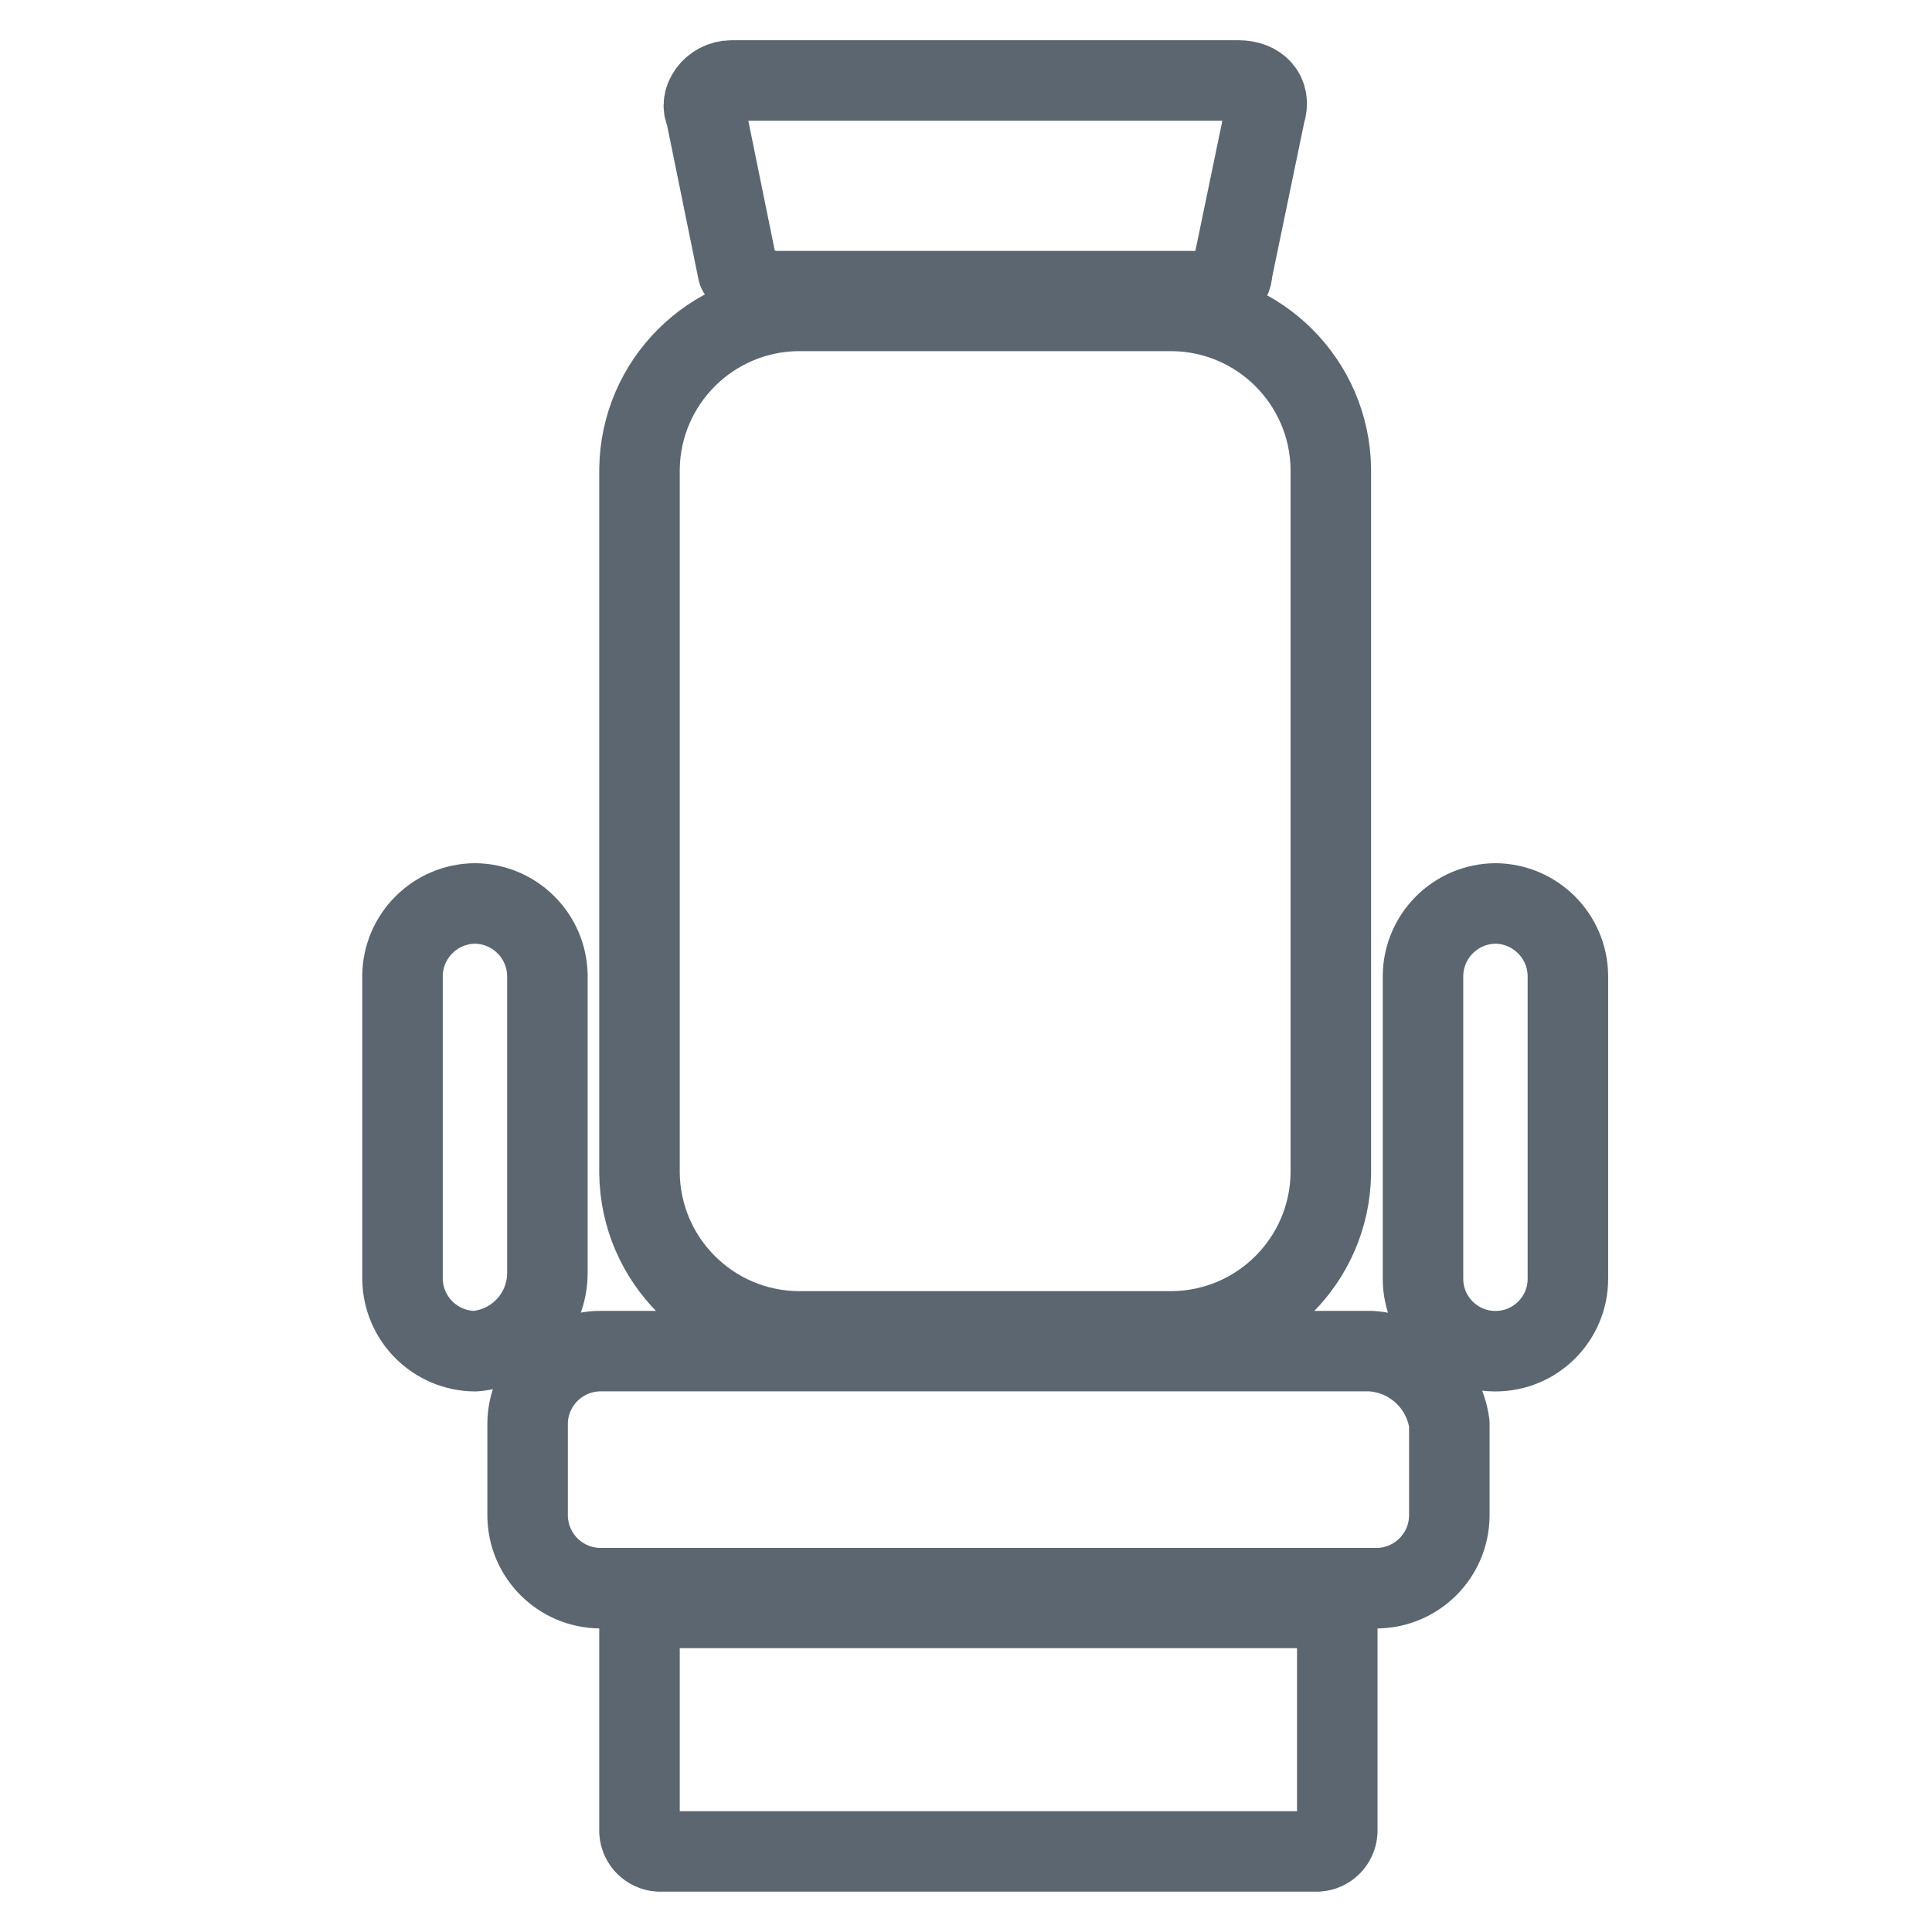
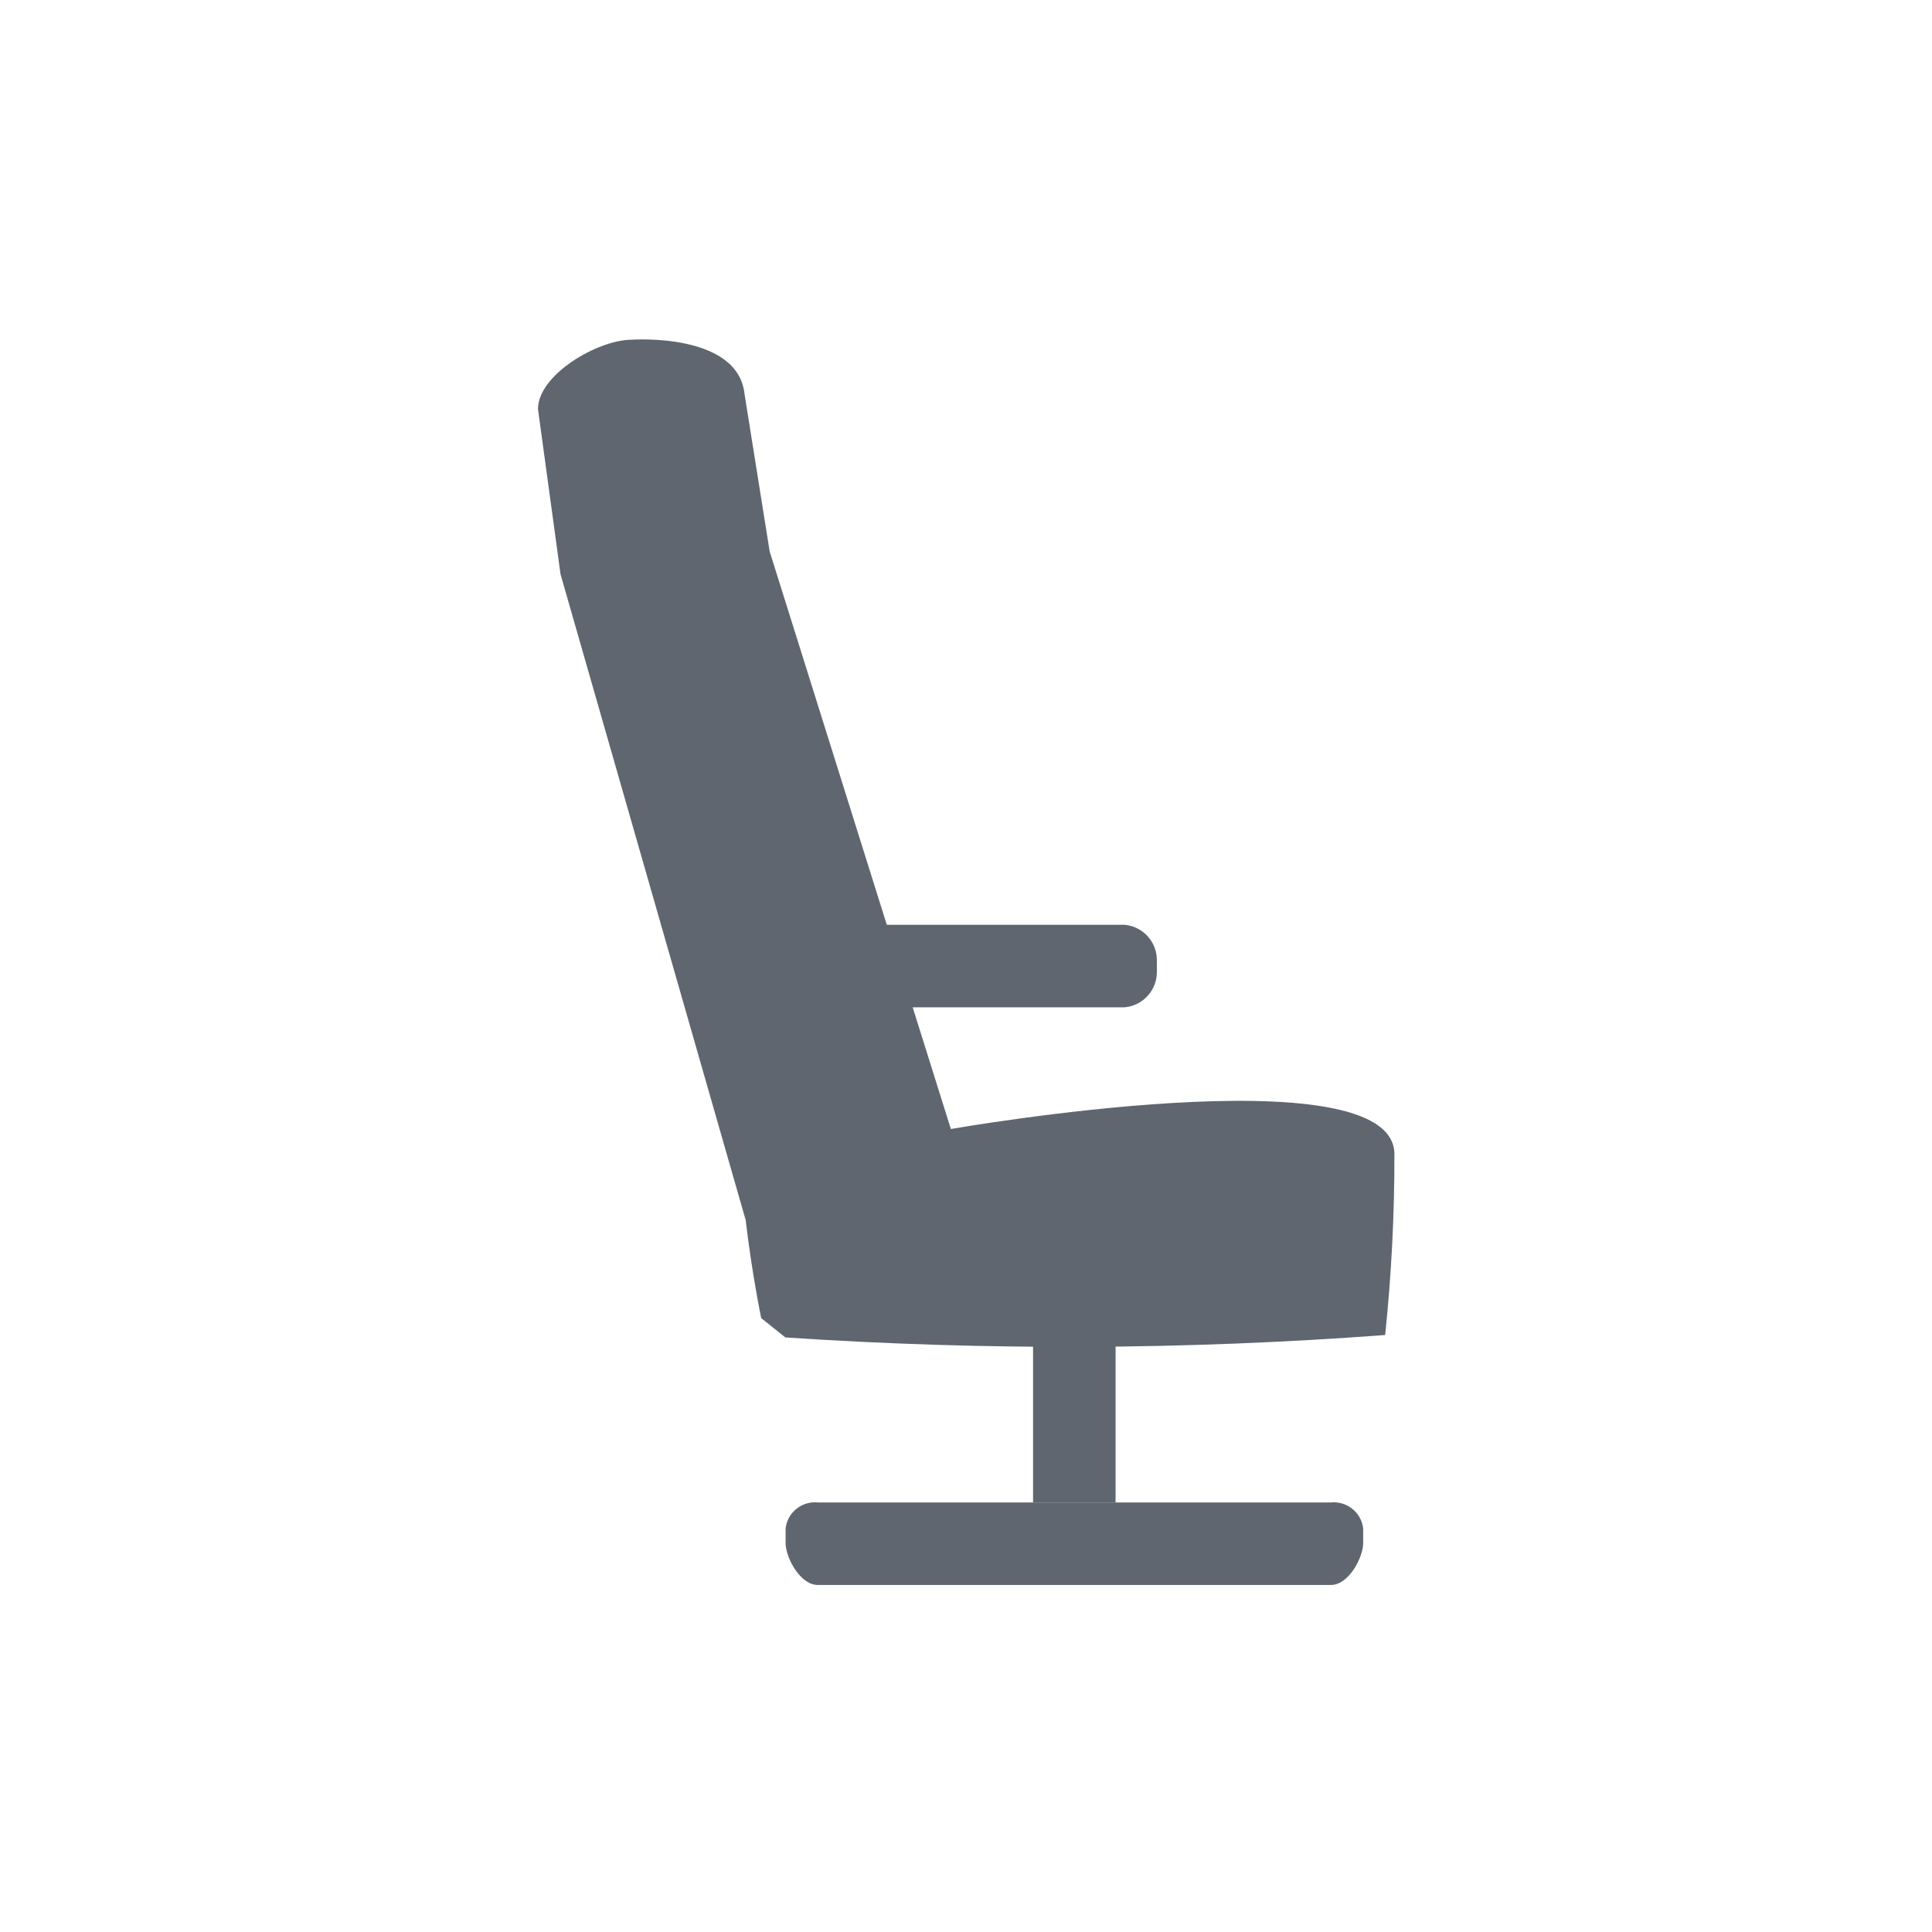
<svg xmlns="http://www.w3.org/2000/svg" width="24" height="24" viewBox="0 0 24 24">
-   <g id="Group_3304" data-name="Group 3304" transform="translate(-2243 -761)">
-     <rect id="Rectangle_2679" data-name="Rectangle 2679" width="24" height="24" transform="translate(2243 761)" fill="none" />
-     <g id="Group_2654" data-name="Group 2654" transform="translate(2247.8 761.6)">
-       <path id="Path_1676" data-name="Path 1676" d="M5.763,16.577h4.662a1.99,1.99,0,0,0,1.963-1.963V5.863A1.99,1.99,0,0,0,10.425,3.9H5.763A1.99,1.99,0,0,0,3.8,5.863v8.751A1.99,1.99,0,0,0,5.763,16.577Z" transform="translate(-0.656 -0.638)" fill="none" stroke="#5b6670" stroke-linecap="round" stroke-linejoin="round" stroke-miterlimit="10" stroke-width="1" />
-       <path id="Path_1677" data-name="Path 1677" d="M12.568,19.7H3a.908.908,0,0,0-.9.9v1.145a.908.908,0,0,0,.9.9H12.65a.908.908,0,0,0,.9-.9V20.6A1.045,1.045,0,0,0,12.568,19.7Z" transform="translate(-0.346 -3.516)" fill="none" stroke="#5b6670" stroke-linecap="round" stroke-linejoin="round" stroke-miterlimit="10" stroke-width="1" />
-       <path id="Path_1678" data-name="Path 1678" d="M12.224,23.6H4.045a.261.261,0,0,0-.245.245v2.535a.261.261,0,0,0,.245.245h8.178a.261.261,0,0,0,.245-.245V23.845Q12.346,23.6,12.224,23.6Z" transform="translate(-0.656 -4.226)" fill="none" stroke="#5b6670" stroke-linecap="round" stroke-linejoin="round" stroke-miterlimit="10" stroke-width="1" />
-       <path id="Path_1679" data-name="Path 1679" d="M2,17.48V13.8a.908.908,0,0,0-.9-.9.908.908,0,0,0-.9.9v3.762a.908.908,0,0,0,.9.9A.976.976,0,0,0,2,17.48Z" transform="translate(0 -2.277)" fill="none" stroke="#5b6670" stroke-linecap="round" stroke-linejoin="round" stroke-miterlimit="10" stroke-width="1" />
-       <path id="Path_1680" data-name="Path 1680" d="M16.6,12.9a.908.908,0,0,0-.9.9v3.762a.9.9,0,0,0,1.8,0V13.8A.908.908,0,0,0,16.6,12.9Z" transform="translate(-2.823 -2.277)" fill="none" stroke="#5b6670" stroke-linecap="round" stroke-linejoin="round" stroke-miterlimit="10" stroke-width="1" />
-       <path id="Path_1681" data-name="Path 1681" d="M5.613,3.017h5.4c.164,0,.327-.082.327-.245L11.747.809C11.829.564,11.665.4,11.42.4h-6.3C4.877.4,4.713.645,4.8.809L5.2,2.772A.7.7,0,0,0,5.613,3.017Z" transform="translate(-0.833 0)" fill="none" stroke="#5b6670" stroke-linecap="round" stroke-linejoin="round" stroke-miterlimit="10" stroke-width="1" />
+   <g id="Group_2443" data-name="Group 2443" transform="translate(-847.354 -828.815)">
+     <rect id="Rectangle_2020" data-name="Rectangle 2020" width="24" height="24" transform="translate(847.354 828.815)" fill="none" />
+     <g id="Group_2437" data-name="Group 2437" transform="translate(-220.639 295.945)">
+       <path id="Path_1424" data-name="Path 1424" d="M1085.2,549.454a52.723,52.723,0,0,1-7.451.03l-.3-.24s-.114-.545-.193-1.218l-2.3-8.023-.28-2.052c0-.425.742-.861,1.166-.861,0,0,1.317-.094,1.4.675l.312,1.955,2.251,7.175s5.51-.967,5.51.314A21.373,21.373,0,0,1,1085.2,549.454Z" fill="#5f666f" />
+       <path id="Path_1425" data-name="Path 1425" d="M1082.364,544.933a.44.44,0,0,1-.4.45h-4.349a.417.417,0,0,1-.374-.45v-.124a.418.418,0,0,1,.374-.451h4.349a.441.441,0,0,1,.4.451Z" fill="#5f666f" />
+       <rect id="Rectangle_2027" data-name="Rectangle 2027" width="1.025" height="2.05" transform="translate(1080.826 549.484)" fill="#5f666f" />
+       <path id="Path_1426" data-name="Path 1426" d="M1084.927,552.038c0,.178-.179.521-.4.521h-6.375c-.221,0-.4-.343-.4-.521v-.182a.367.367,0,0,1,.4-.322h6.375a.368.368,0,0,1,.4.322Z" fill="#5f666f" />
    </g>
  </g>
</svg>
